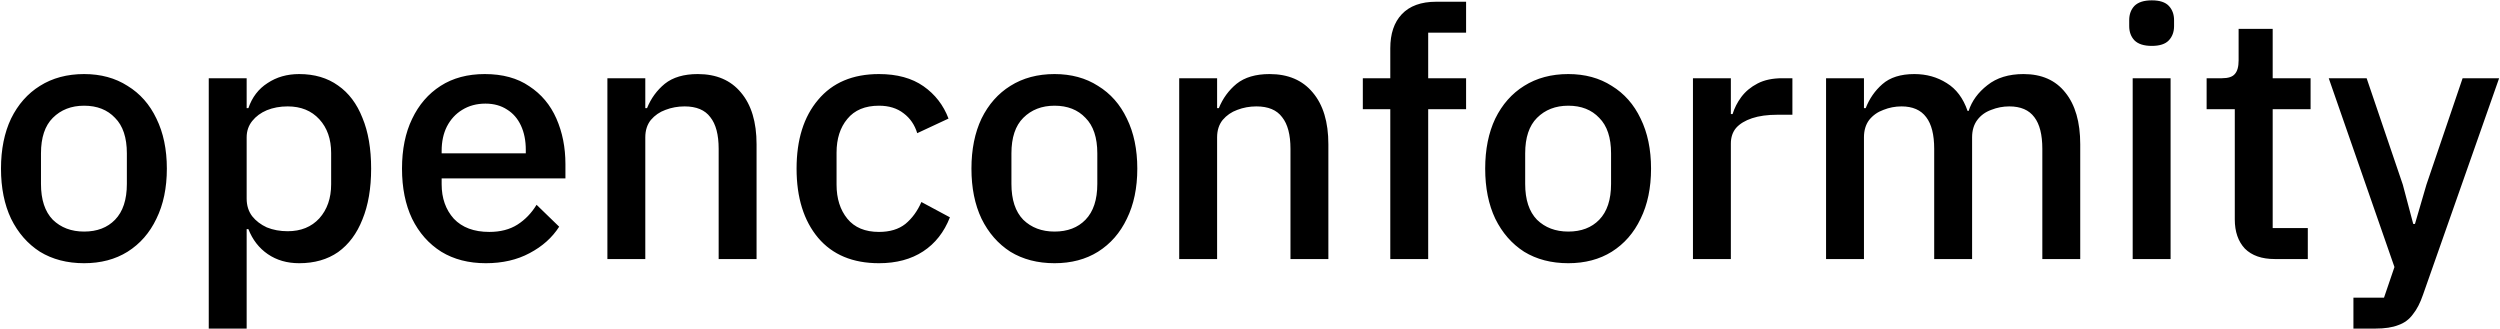
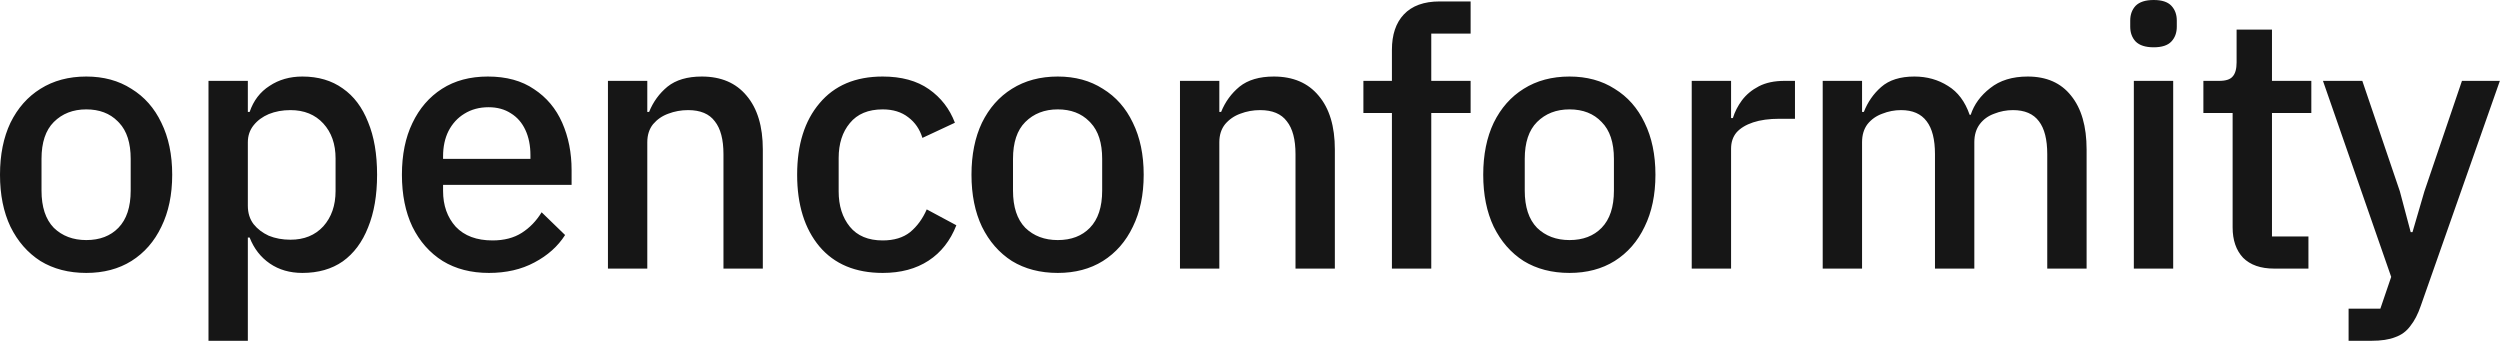
- <svg xmlns="http://www.w3.org/2000/svg" width="1438" height="189" viewBox="0 0 1438 189" fill="none">
-   <path d="M172.076 42.6C180.876 42.6 188.343 44.8 194.477 49.2C200.61 53.467 205.277 59.667 208.477 67.8C211.81 75.8 213.477 85.533 213.477 97C213.477 108.333 211.81 118.067 208.477 126.2C205.277 134.333 200.61 140.6 194.477 145C188.343 149.267 180.876 151.4 172.076 151.4C165.143 151.4 159.143 149.667 154.076 146.2C149.01 142.734 145.277 137.933 142.877 131.8H141.877V189H120.076V45H141.877V62.2H142.877C145.01 55.934 148.677 51.133 153.877 47.8C159.077 44.333 165.143 42.6 172.076 42.6ZM1382.09 106.2L1388.09 128.8H1389.09L1395.69 106.2L1416.49 45H1437.49L1393.69 169.6C1392.09 174.266 1390.16 178 1387.89 180.8C1385.76 183.733 1382.96 185.8 1379.49 187C1376.16 188.333 1371.76 189 1366.29 189H1353.69V171.2H1371.29L1377.29 153.6L1339.49 45H1361.29L1382.09 106.2ZM48.372 42.6C57.972 42.6 66.305 44.867 73.372 49.4C80.572 53.8 86.105 60.067 89.972 68.2C93.972 76.334 95.972 85.933 95.972 97C95.972 108.067 93.972 117.666 89.972 125.8C86.105 133.933 80.572 140.266 73.372 144.8C66.305 149.2 57.972 151.4 48.372 151.4C38.639 151.4 30.172 149.2 22.972 144.8C15.905 140.266 10.372 133.933 6.372 125.8C2.505 117.666 0.572 108.067 0.572 97C0.572 85.933 2.505 76.334 6.372 68.2C10.372 60.067 15.905 53.8 22.972 49.4C30.172 44.867 38.639 42.6 48.372 42.6ZM278.836 42.6C289.102 42.6 297.636 44.933 304.436 49.6C311.369 54.133 316.569 60.334 320.036 68.2C323.503 76.067 325.236 84.8 325.236 94.4V102.6H254.036V106C254.036 114 256.369 120.6 261.036 125.8C265.836 130.866 272.636 133.4 281.436 133.4C287.835 133.4 293.236 132 297.636 129.2C302.036 126.4 305.702 122.6 308.636 117.8L321.636 130.4C317.636 136.667 311.969 141.733 304.636 145.6C297.436 149.466 289.036 151.4 279.436 151.4C269.569 151.4 261.036 149.2 253.836 144.8C246.636 140.266 241.036 133.933 237.036 125.8C233.169 117.666 231.236 108.067 231.236 97C231.236 85.933 233.17 76.4 237.036 68.4C240.903 60.267 246.369 53.934 253.436 49.4C260.502 44.867 268.969 42.6 278.836 42.6ZM505.589 42.6C515.989 42.6 524.523 44.933 531.189 49.6C537.856 54.266 542.656 60.467 545.589 68.2L527.589 76.6C526.122 71.8 523.522 68 519.789 65.2C516.056 62.267 511.322 60.8 505.589 60.8C497.589 60.8 491.522 63.334 487.389 68.4C483.256 73.334 481.189 79.8 481.189 87.8V106.2C481.189 114.2 483.256 120.733 487.389 125.8C491.522 130.866 497.589 133.4 505.589 133.4C511.856 133.4 516.922 131.866 520.789 128.8C524.656 125.6 527.723 121.4 529.989 116.2L546.389 125C543.055 133.533 537.922 140.066 530.989 144.6C524.056 149.133 515.589 151.4 505.589 151.4C490.522 151.4 478.855 146.533 470.589 136.8C462.322 126.933 458.189 113.667 458.189 97C458.189 80.334 462.322 67.134 470.589 57.4C478.855 47.534 490.522 42.6 505.589 42.6ZM606.575 42.6C616.175 42.6 624.509 44.867 631.575 49.4C638.775 53.8 644.308 60.067 648.175 68.2C652.175 76.334 654.175 85.933 654.175 97C654.175 108.067 652.175 117.666 648.175 125.8C644.308 133.933 638.775 140.266 631.575 144.8C624.509 149.2 616.175 151.4 606.575 151.4C596.842 151.4 588.375 149.2 581.175 144.8C574.108 140.266 568.575 133.933 564.575 125.8C560.709 117.666 558.775 108.067 558.775 97C558.775 85.933 560.709 76.334 564.575 68.2C568.575 60.067 574.108 53.8 581.175 49.4C588.375 44.867 596.842 42.6 606.575 42.6ZM902.083 42.6C911.683 42.6 920.016 44.867 927.083 49.4C934.283 53.8 939.816 60.067 943.683 68.2C947.683 76.334 949.683 85.933 949.683 97C949.683 108.067 947.683 117.666 943.683 125.8C939.816 133.933 934.283 140.266 927.083 144.8C920.016 149.2 911.683 151.4 902.083 151.4C892.35 151.4 883.883 149.2 876.683 144.8C869.616 140.266 864.083 133.933 860.083 125.8C856.216 117.666 854.283 108.067 854.283 97C854.283 85.933 856.216 76.334 860.083 68.2C864.083 60.067 869.616 53.8 876.683 49.4C883.883 44.867 892.35 42.6 902.083 42.6ZM401.373 42.6C412.04 42.6 420.307 46.133 426.174 53.2C432.174 60.267 435.174 70.2 435.174 83V149H413.373V85.6C413.373 77.467 411.773 71.4 408.573 67.4C405.507 63.267 400.573 61.2 393.773 61.2C389.907 61.2 386.24 61.867 382.773 63.2C379.44 64.4 376.64 66.333 374.373 69C372.24 71.667 371.174 75 371.174 79V149H349.373V45H371.174V62.2H372.174C374.44 56.6 377.84 51.934 382.373 48.2C387.04 44.467 393.373 42.6 401.373 42.6ZM730.279 42.6C740.946 42.6 749.213 46.133 755.08 53.2C761.08 60.267 764.08 70.2 764.08 83V149H742.279V85.6C742.279 77.467 740.679 71.4 737.479 67.4C734.413 63.267 729.48 61.2 722.68 61.2C718.813 61.2 715.146 61.867 711.68 63.2C708.346 64.4 705.546 66.333 703.279 69C701.146 71.667 700.08 75 700.08 79V149H678.279V45H700.08V62.2H701.08C703.347 56.6 706.746 51.934 711.279 48.2C715.946 44.467 722.279 42.6 730.279 42.6ZM843.295 18.8H821.495V45H843.295V62.8H821.495V149H799.695V62.8H783.896V45H799.695V27.8C799.695 19.4 801.895 12.867 806.295 8.2C810.828 3.4 817.429 1 826.096 1H843.295V18.8ZM995.588 65.6H996.588C997.655 62.133 999.321 58.866 1001.59 55.8C1003.99 52.6 1007.12 50 1010.99 48C1014.85 46 1019.59 45 1025.19 45H1030.99V66H1022.39C1016.65 66 1011.79 66.667 1007.79 68C1003.79 69.333 1000.72 71.2 998.588 73.6C996.588 75.999 995.588 79 995.588 82.6V149H973.787V45H995.588V65.6ZM1163.95 42.6C1174.35 42.6 1182.35 46.134 1187.95 53.2C1193.68 60.267 1196.55 70.2 1196.55 83V149H1174.75V85.6C1174.75 77.467 1173.22 71.4 1170.15 67.4C1167.08 63.267 1162.28 61.2 1155.75 61.2C1152.15 61.2 1148.68 61.867 1145.35 63.2C1142.02 64.4 1139.35 66.333 1137.35 69C1135.35 71.667 1134.35 75 1134.35 79V149H1112.55V85.6C1112.55 77.467 1111.02 71.4 1107.95 67.4C1104.88 63.267 1100.15 61.2 1093.75 61.2C1090.15 61.2 1086.68 61.867 1083.35 63.2C1080.02 64.4 1077.28 66.334 1075.15 69C1073.15 71.667 1072.15 75 1072.15 79V149H1050.35V45H1072.15V62.2H1073.15C1075.28 56.734 1078.48 52.134 1082.75 48.4C1087.15 44.534 1093.28 42.6 1101.15 42.6C1108.08 42.6 1114.28 44.333 1119.75 47.8C1125.22 51.133 1129.22 56.467 1131.75 63.8H1132.35C1134.22 58.066 1137.82 53.133 1143.15 49C1148.48 44.733 1155.42 42.6 1163.95 42.6ZM1248.52 149H1226.72V45H1248.52V149ZM1307.25 45H1329.05V62.8H1307.25V131.2H1327.45V149H1308.45C1300.98 149 1295.25 147 1291.25 143C1287.38 138.867 1285.45 133.267 1285.45 126.2V62.8H1269.25V45H1278.05C1281.65 45 1284.11 44.2 1285.45 42.6C1286.91 41 1287.65 38.4 1287.65 34.8V16.6H1307.25V45ZM48.372 60.8C41.039 60.8 35.039 63.133 30.372 67.8C25.839 72.333 23.572 79.133 23.572 88.2V105.8C23.572 114.866 25.839 121.734 30.372 126.4C35.039 130.934 41.039 133.2 48.372 133.2C55.839 133.2 61.772 130.934 66.172 126.4C70.705 121.734 72.972 114.866 72.972 105.8V88.2C72.972 79.133 70.705 72.333 66.172 67.8C61.772 63.133 55.839 60.8 48.372 60.8ZM606.575 60.8C599.242 60.8 593.242 63.133 588.575 67.8C584.042 72.333 581.775 79.133 581.775 88.2V105.8C581.775 114.866 584.042 121.734 588.575 126.4C593.242 130.934 599.242 133.2 606.575 133.2C614.042 133.2 619.975 130.934 624.375 126.4C628.908 121.734 631.175 114.866 631.175 105.8V88.2C631.175 79.133 628.908 72.333 624.375 67.8C619.975 63.133 614.042 60.8 606.575 60.8ZM902.083 60.8C894.75 60.8 888.75 63.133 884.083 67.8C879.55 72.333 877.283 79.133 877.283 88.2V105.8C877.283 114.866 879.55 121.734 884.083 126.4C888.75 130.934 894.75 133.2 902.083 133.2C909.549 133.2 915.483 130.934 919.883 126.4C924.416 121.734 926.683 114.866 926.683 105.8V88.2C926.683 79.133 924.416 72.333 919.883 67.8C915.483 63.133 909.55 60.8 902.083 60.8ZM165.477 61.2C161.077 61.2 157.077 61.934 153.477 63.4C150.01 64.867 147.209 66.933 145.076 69.6C142.943 72.266 141.877 75.4 141.877 79V114.2C141.877 118.2 142.943 121.6 145.076 124.4C147.209 127.067 150.01 129.2 153.477 130.8C157.077 132.266 161.077 133 165.477 133C173.077 133 179.143 130.533 183.677 125.6C188.21 120.533 190.477 114 190.477 106V88C190.477 80 188.21 73.533 183.677 68.6C179.143 63.666 173.077 61.2 165.477 61.2ZM279.236 59.6C274.17 59.6 269.703 60.8 265.836 63.2C262.103 65.467 259.169 68.667 257.036 72.8C255.036 76.8 254.036 81.467 254.036 86.8V88.2H302.436V86.2C302.436 80.867 301.502 76.2 299.636 72.2C297.769 68.2 295.102 65.133 291.636 63C288.169 60.733 284.036 59.6 279.236 59.6ZM1237.72 0.2C1242.25 0.2 1245.52 1.267 1247.52 3.4C1249.52 5.534 1250.52 8.267 1250.52 11.6V15C1250.52 18.333 1249.52 21.067 1247.52 23.2C1245.52 25.334 1242.25 26.4 1237.72 26.4C1233.18 26.4 1229.85 25.334 1227.72 23.2C1225.72 21.067 1224.72 18.333 1224.72 15V11.6C1224.72 8.267 1225.72 5.534 1227.72 3.4C1229.85 1.267 1233.18 0.2 1237.72 0.2Z" fill="currentColor" />
+ <svg xmlns="http://www.w3.org/2000/svg" width="831" height="114" viewBox="0 0 831 114" fill="none">
+   <path d="M100.503 25.44C105.783 25.441 110.262 26.761 113.942 29.4C117.622 31.96 120.423 35.681 122.343 40.56C124.343 45.361 125.343 51.2 125.343 58.08C125.343 64.88 124.343 70.721 122.343 75.601C120.423 80.481 117.622 84.24 113.942 86.88C110.262 89.44 105.783 90.721 100.503 90.721C96.343 90.721 92.743 89.68 89.703 87.601C86.663 85.521 84.422 82.64 82.982 78.96H82.383V113.28H69.303V26.88H82.383V37.2H82.982C84.262 33.44 86.463 30.561 89.583 28.561C92.703 26.481 96.343 25.44 100.503 25.44ZM797.713 63.601L801.313 77.16H801.913L805.873 63.601L818.354 26.88H830.953L804.673 101.641C803.713 104.44 802.553 106.68 801.193 108.36C799.913 110.12 798.233 111.36 796.153 112.08C794.153 112.88 791.513 113.28 788.233 113.28H780.673V102.601H791.233L794.833 92.04L772.153 26.88H785.233L797.713 63.601ZM28.68 25.44C34.44 25.44 39.44 26.8 43.68 29.52C47.999 32.16 51.32 35.92 53.64 40.8C56.04 45.68 57.24 51.44 57.24 58.08C57.24 64.72 56.04 70.48 53.64 75.36C51.32 80.24 48 84.041 43.68 86.761C39.44 89.401 34.44 90.721 28.68 90.721C22.84 90.721 17.76 89.4 13.44 86.761C9.2 84.041 5.879 80.24 3.479 75.36C1.16 70.48 0 64.72 0 58.08C2.22139e-05 51.44 1.16 45.68 3.479 40.8C5.879 35.92 9.2 32.16 13.44 29.52C17.76 26.801 22.84 25.441 28.68 25.44ZM162.158 25.44C168.318 25.44 173.439 26.841 177.519 29.641C181.678 32.361 184.798 36.08 186.878 40.8C188.958 45.52 189.998 50.761 189.998 56.52V61.44H147.278V63.48C147.278 68.28 148.679 72.24 151.479 75.36C154.359 78.4 158.439 79.92 163.719 79.92C167.559 79.92 170.799 79.08 173.438 77.4C176.078 75.721 178.278 73.44 180.038 70.561L187.839 78.12C185.439 81.88 182.039 84.92 177.639 87.24C173.319 89.56 168.278 90.721 162.519 90.721C156.599 90.721 151.478 89.401 147.158 86.761C142.838 84.041 139.478 80.24 137.078 75.36C134.758 70.48 133.599 64.72 133.599 58.08C133.599 51.44 134.758 45.72 137.078 40.92C139.398 36.04 142.678 32.24 146.918 29.52C151.158 26.8 156.238 25.441 162.158 25.44ZM293.41 25.44C299.65 25.44 304.771 26.841 308.771 29.641C312.77 32.441 315.65 36.16 317.41 40.8L306.61 45.84C305.73 42.96 304.17 40.68 301.931 39C299.691 37.24 296.85 36.36 293.41 36.36C288.61 36.36 284.97 37.88 282.49 40.92C280.01 43.88 278.771 47.761 278.771 52.56V63.601C278.771 68.4 280.01 72.32 282.49 75.36C284.97 78.4 288.61 79.92 293.41 79.92C297.17 79.92 300.21 79 302.53 77.16C304.85 75.24 306.69 72.72 308.05 69.601L317.891 74.88C315.891 80 312.81 83.921 308.65 86.641C304.49 89.361 299.41 90.721 293.41 90.721C284.37 90.721 277.37 87.8 272.41 81.96C267.45 76.04 264.971 68.08 264.971 58.08C264.971 48.08 267.45 40.16 272.41 34.32C277.37 28.4 284.37 25.441 293.41 25.44ZM351.602 25.44C357.362 25.44 362.362 26.8 366.602 29.52C370.921 32.16 374.242 35.92 376.562 40.8C378.962 45.68 380.162 51.44 380.162 58.08C380.162 64.72 378.962 70.48 376.562 75.36C374.242 80.24 370.922 84.041 366.602 86.761C362.362 89.401 357.361 90.721 351.602 90.721C345.762 90.721 340.682 89.4 336.362 86.761C332.122 84.041 328.801 80.24 326.401 75.36C324.081 70.48 322.922 64.72 322.922 58.08C322.922 51.44 324.081 45.68 326.401 40.8C328.801 35.92 332.122 32.16 336.362 29.52C340.682 26.801 345.762 25.441 351.602 25.44ZM521.706 25.44C527.466 25.44 532.466 26.801 536.706 29.52C541.026 32.16 544.347 35.92 546.667 40.8C549.067 45.68 550.267 51.44 550.267 58.08C550.267 64.72 549.067 70.48 546.667 75.36C544.347 80.24 541.026 84.041 536.706 86.761C532.466 89.4 527.466 90.721 521.706 90.721C515.866 90.721 510.787 89.4 506.467 86.761C502.227 84.041 498.907 80.24 496.507 75.36C494.187 70.48 493.026 64.72 493.026 58.08C493.026 51.44 494.187 45.68 496.507 40.8C498.907 35.92 502.227 32.16 506.467 29.52C510.787 26.801 515.866 25.441 521.706 25.44ZM233.281 25.44C239.681 25.441 244.641 27.56 248.161 31.8C251.761 36.04 253.561 42.001 253.561 49.681V89.28H240.48V51.24C240.48 46.36 239.521 42.72 237.601 40.32C235.761 37.84 232.801 36.601 228.721 36.601C226.401 36.601 224.201 37 222.121 37.8C220.121 38.52 218.441 39.68 217.081 41.28C215.801 42.88 215.161 44.88 215.161 47.28V89.28H202.081V26.88H215.161V37.2H215.761C217.121 33.84 219.161 31.04 221.881 28.8C224.681 26.56 228.481 25.44 233.281 25.44ZM423.425 25.44C429.825 25.441 434.785 27.56 438.305 31.8C441.905 36.04 443.705 42.001 443.705 49.681V89.28H430.625V51.24C430.625 46.36 429.665 42.72 427.745 40.32C425.905 37.84 422.944 36.601 418.864 36.601C416.544 36.601 414.344 37 412.265 37.8C410.265 38.52 408.585 39.68 407.225 41.28C405.945 42.88 405.305 44.88 405.305 47.28V89.28H392.225V26.88H405.305V37.2H405.904C407.264 33.84 409.304 31.04 412.024 28.8C414.824 26.56 418.625 25.44 423.425 25.44ZM488.834 11.16H475.754V26.88H488.834V37.56H475.754V89.28H462.674V37.56H453.194V26.88H462.674V16.561C462.674 11.521 463.994 7.6 466.634 4.8C469.354 1.92 473.314 0.481 478.514 0.48H488.834V11.16ZM575.409 39.24H576.01C576.65 37.16 577.65 35.2 579.01 33.36C580.45 31.441 582.33 29.881 584.649 28.681C586.969 27.481 589.809 26.88 593.169 26.88H596.649V39.48H591.489C588.049 39.48 585.129 39.881 582.729 40.681C580.329 41.481 578.489 42.6 577.209 44.04C576.009 45.48 575.409 47.281 575.409 49.44V89.28H562.329V26.88H575.409V39.24ZM674.026 25.44C680.266 25.44 685.067 27.56 688.427 31.8C691.867 36.04 693.587 42.001 693.587 49.681V89.28H680.507V51.24C680.507 46.36 679.587 42.72 677.747 40.32C675.907 37.84 673.026 36.601 669.106 36.601C666.947 36.601 664.867 37 662.867 37.8C660.867 38.52 659.266 39.68 658.066 41.28C656.867 42.88 656.267 44.88 656.267 47.28V89.28H643.187V51.24C643.187 46.36 642.267 42.72 640.427 40.32C638.587 37.84 635.747 36.601 631.907 36.601C629.747 36.601 627.667 37 625.667 37.8C623.667 38.52 622.027 39.68 620.747 41.28C619.547 42.88 618.947 44.88 618.947 47.28V89.28H605.867V26.88H618.947V37.2H619.547C620.827 33.92 622.747 31.16 625.307 28.92C627.947 26.6 631.627 25.441 636.347 25.44C640.507 25.44 644.227 26.48 647.507 28.561C650.787 30.561 653.187 33.76 654.707 38.16H655.066C656.186 34.72 658.347 31.76 661.547 29.28C664.747 26.72 668.907 25.441 674.026 25.44ZM722.367 89.28H709.287V26.88H722.367V89.28ZM755.205 26.88H768.285V37.56H755.205V78.601H767.325V89.28H755.925C751.445 89.28 748.005 88.08 745.605 85.681C743.286 83.201 742.125 79.84 742.125 75.601V37.56H732.405V26.88H737.685C739.845 26.88 741.325 26.4 742.125 25.44C743.005 24.48 743.445 22.921 743.445 20.761V9.84H755.205V26.88ZM28.68 36.36C24.28 36.36 20.68 37.761 17.88 40.56C15.16 43.281 13.8 47.36 13.8 52.8V63.36C13.8 68.8 15.16 72.921 17.88 75.721C20.68 78.441 24.28 79.8 28.68 79.8C33.16 79.8 36.72 78.441 39.36 75.721C42.08 72.921 43.44 68.8 43.44 63.36V52.8C43.44 47.53 42.164 43.537 39.611 40.819L39.109 40.302C36.496 37.674 33.02 36.36 28.68 36.36ZM351.602 36.36C347.202 36.36 343.602 37.761 340.802 40.56C338.082 43.281 336.722 47.36 336.722 52.8V63.36C336.722 68.8 338.082 72.921 340.802 75.721C343.602 78.441 347.202 79.8 351.602 79.8C356.082 79.8 359.642 78.441 362.282 75.721C365.002 72.921 366.362 68.8 366.362 63.36V52.8C366.362 47.53 365.086 43.537 362.533 40.819L362.031 40.302C359.418 37.674 355.941 36.36 351.602 36.36ZM521.706 36.36C517.306 36.36 513.706 37.761 510.906 40.56C508.187 43.281 506.826 47.36 506.826 52.8V63.36C506.826 68.8 508.186 72.921 510.906 75.721C513.706 78.441 517.306 79.8 521.706 79.8C526.186 79.8 529.747 78.441 532.387 75.721C535.107 72.921 536.467 68.8 536.467 63.36V52.8C536.467 47.36 535.106 43.281 532.387 40.56C529.747 37.761 526.186 36.36 521.706 36.36ZM96.543 36.601C93.903 36.601 91.503 37.04 89.343 37.92C87.263 38.8 85.583 40.041 84.303 41.641C83.023 43.241 82.383 45.12 82.383 47.28V68.4C82.383 70.8 83.023 72.841 84.303 74.52C85.583 76.12 87.263 77.4 89.343 78.36C91.503 79.24 93.903 79.681 96.543 79.681C101.103 79.681 104.743 78.2 107.463 75.24C110.183 72.2 111.543 68.28 111.543 63.48V52.681C111.543 47.881 110.183 44 107.463 41.04C104.743 38.08 101.103 36.601 96.543 36.601ZM162.398 35.641C159.359 35.641 156.678 36.36 154.358 37.8C152.118 39.16 150.358 41.081 149.078 43.56C147.878 45.96 147.278 48.76 147.278 51.96V52.8H176.318V51.601C176.318 48.401 175.759 45.6 174.639 43.2C173.519 40.8 171.919 38.961 169.839 37.681C167.759 36.321 165.278 35.641 162.398 35.641ZM715.887 0C718.607 0 720.568 0.64 721.768 1.92C722.967 3.2 723.567 4.84 723.567 6.84V8.88C723.567 10.88 722.967 12.52 721.768 13.8C720.568 15.08 718.607 15.721 715.887 15.721C713.167 15.721 711.167 15.08 709.887 13.8C708.687 12.52 708.087 10.88 708.087 8.88V6.84C708.087 4.84 708.687 3.2 709.887 1.92C711.167 0.64 713.167 5.98355e-05 715.887 0Z" fill="#161616" />
</svg>
